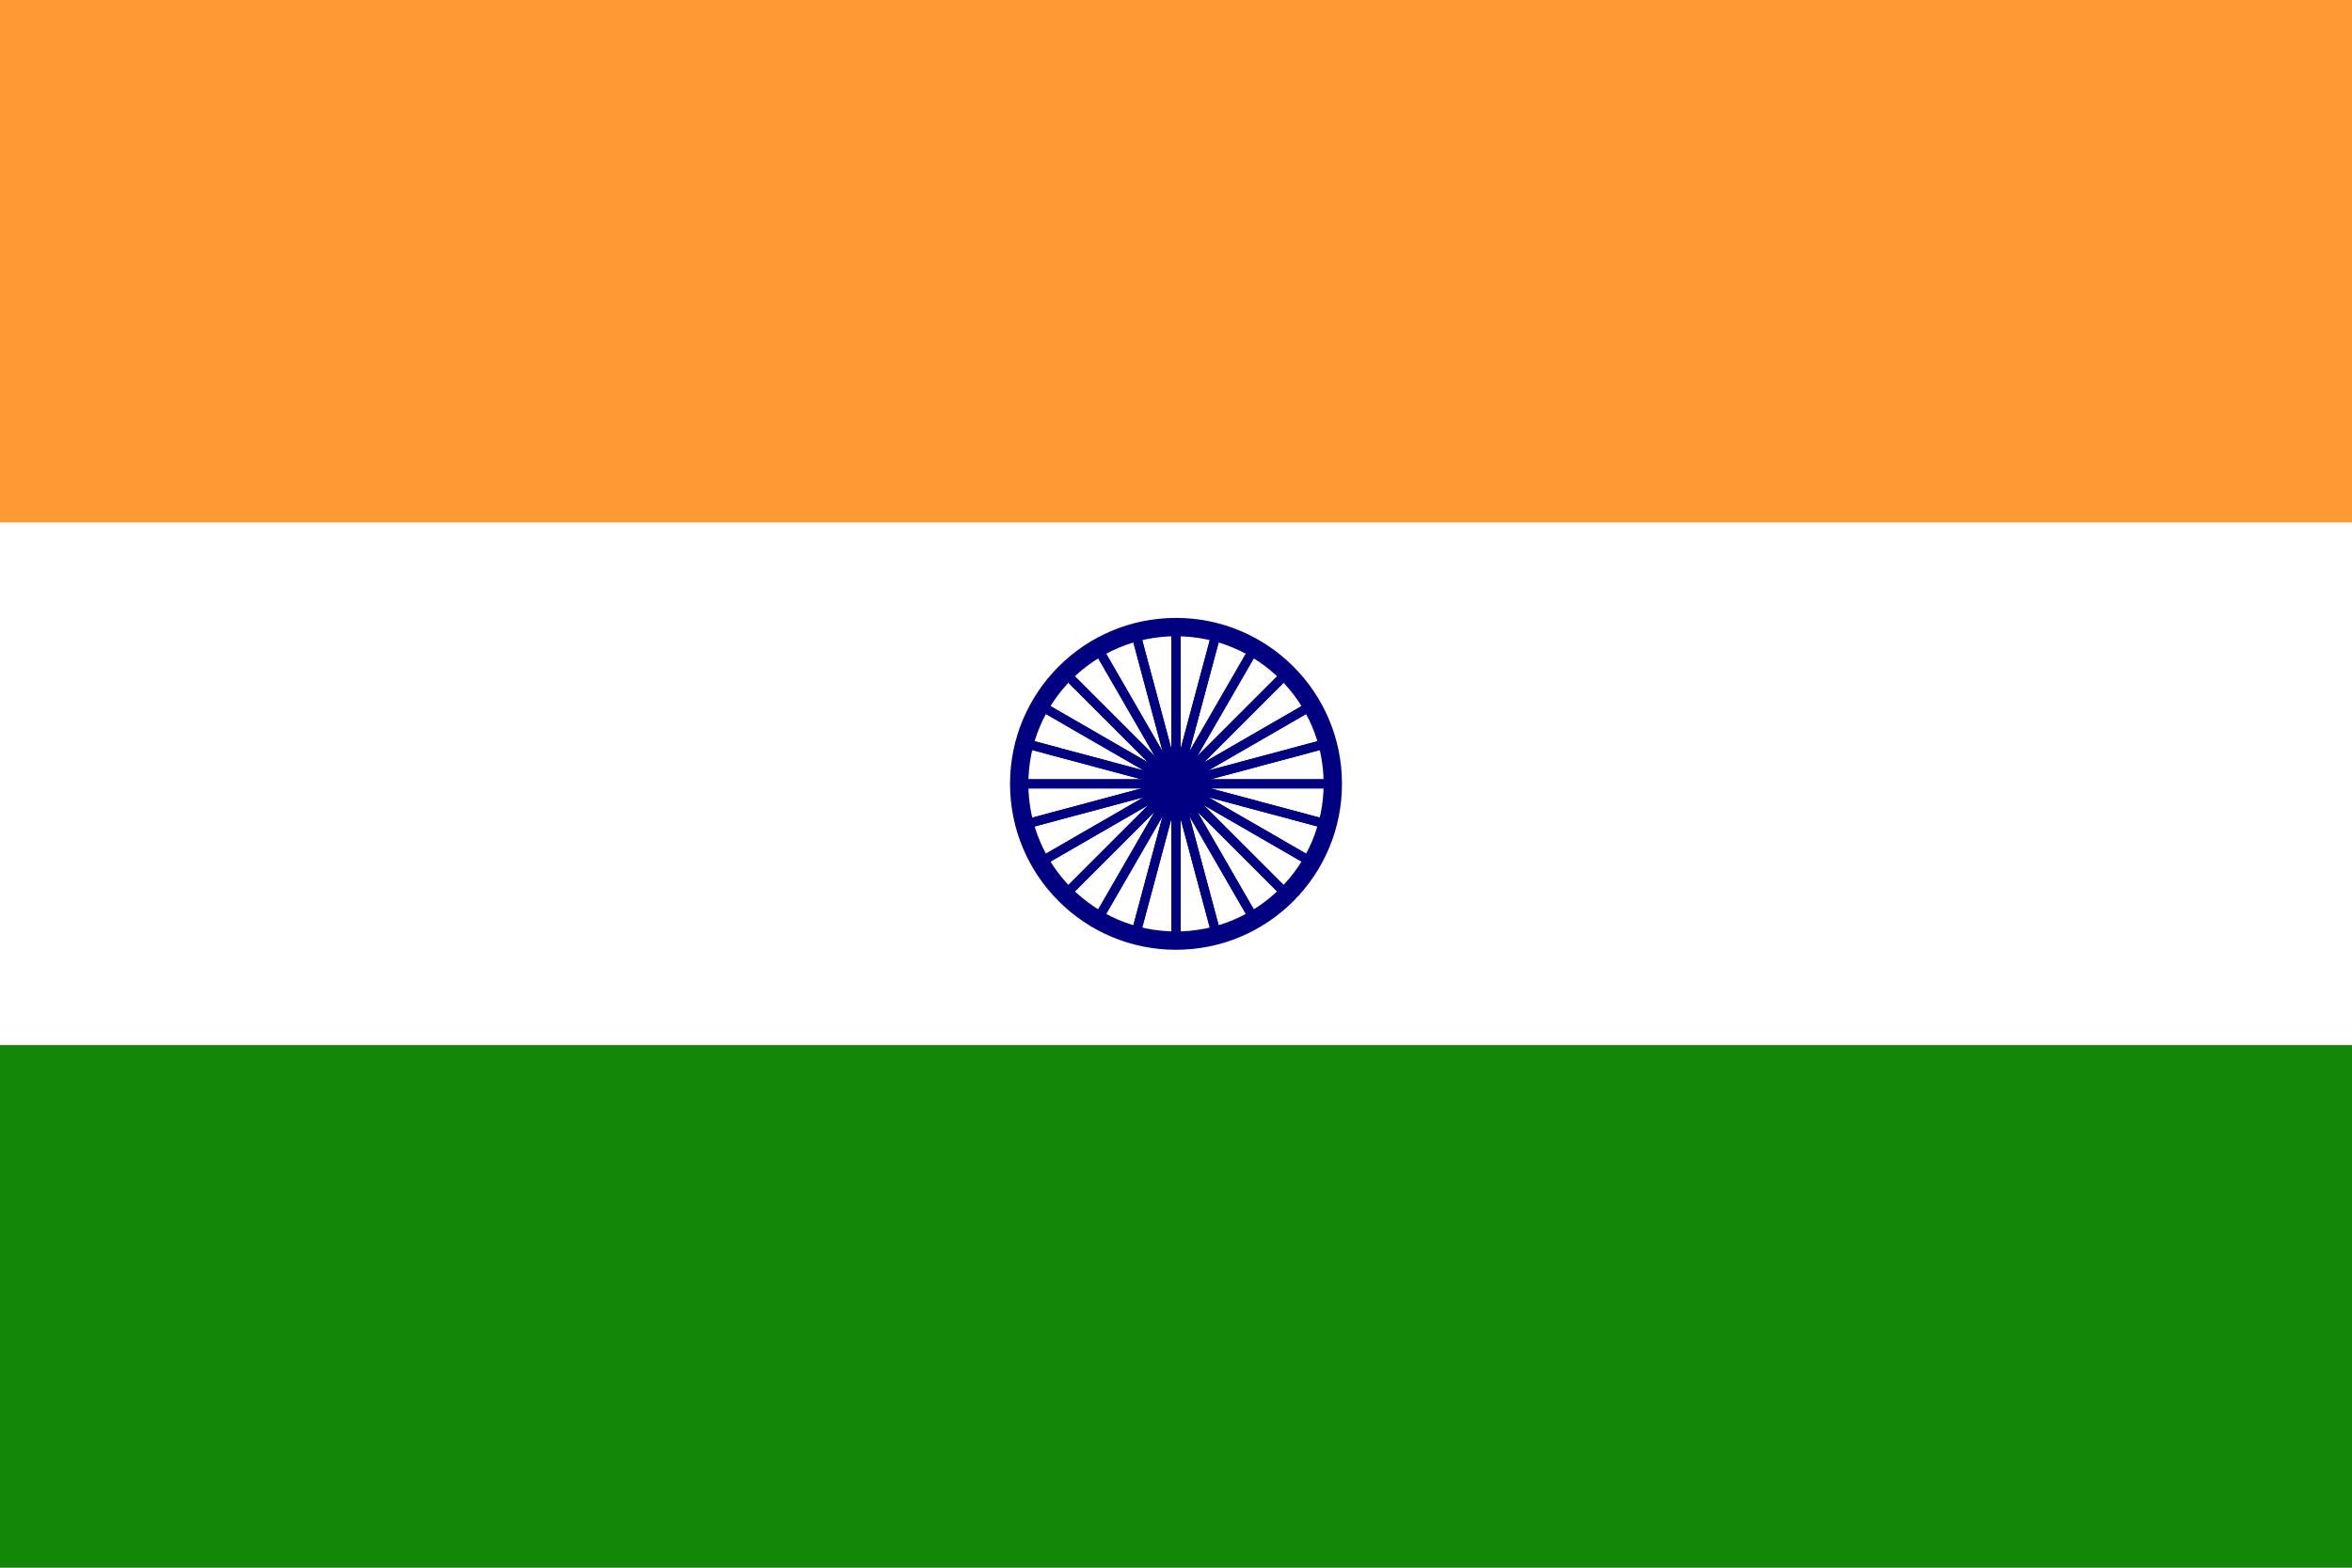
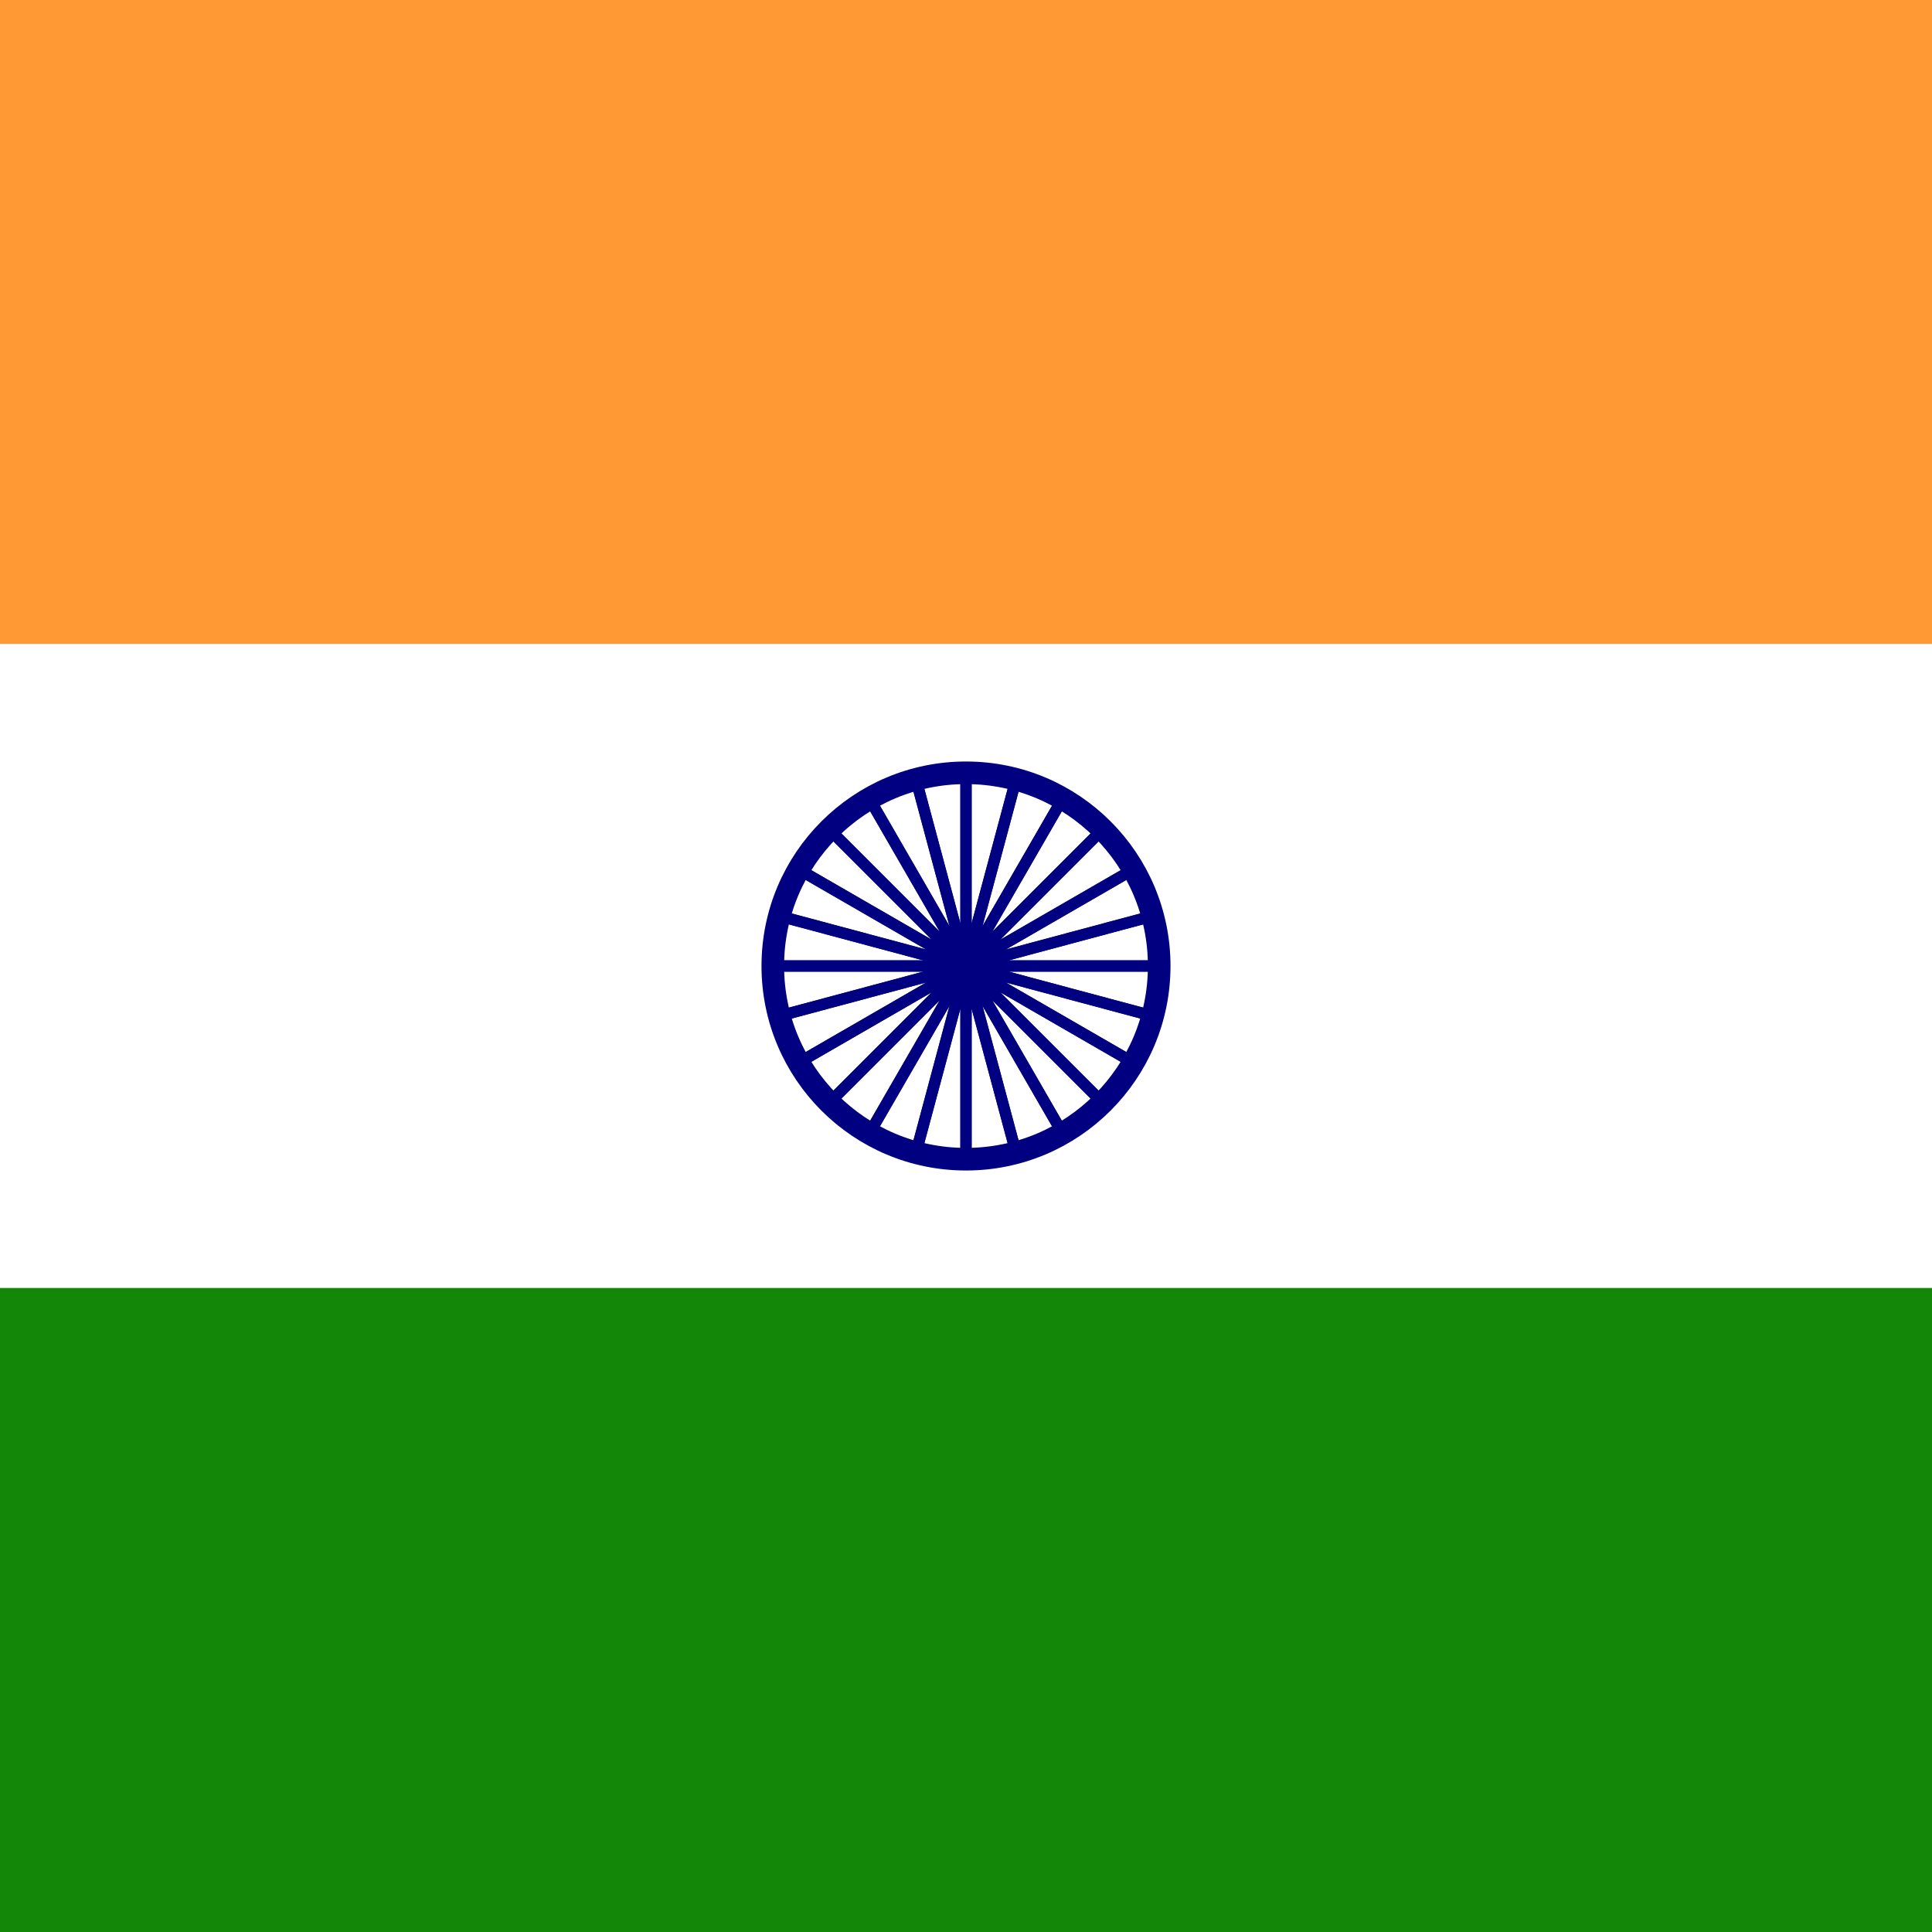
- <svg xmlns="http://www.w3.org/2000/svg" viewBox="0 0 513 342">
+ <svg xmlns="http://www.w3.org/2000/svg" viewBox="85.5 0 342 342">
  <rect width="513" height="114" fill="#FF9933" />
  <rect y="114" width="513" height="114" fill="white" />
  <rect y="228" width="513" height="114" fill="#138808" />
  <circle cx="256.5" cy="171" r="34.2" stroke="#000080" stroke-width="4" fill="none" />
  <circle cx="256.5" cy="171" r="3.42" fill="#000080" />
  <g stroke="#000080" stroke-width="2">
    <g id="spoke">
      <line x1="256.5" y1="137" x2="256.5" y2="205" />
    </g>
    <use href="#spoke" transform="rotate(15, 256.5, 171)" />
    <use href="#spoke" transform="rotate(30, 256.5, 171)" />
    <use href="#spoke" transform="rotate(45, 256.5, 171)" />
    <use href="#spoke" transform="rotate(60, 256.5, 171)" />
    <use href="#spoke" transform="rotate(75, 256.5, 171)" />
    <use href="#spoke" transform="rotate(90, 256.5, 171)" />
    <use href="#spoke" transform="rotate(105, 256.5, 171)" />
    <use href="#spoke" transform="rotate(120, 256.5, 171)" />
    <use href="#spoke" transform="rotate(135, 256.5, 171)" />
    <use href="#spoke" transform="rotate(150, 256.5, 171)" />
    <use href="#spoke" transform="rotate(165, 256.5, 171)" />
    <use href="#spoke" transform="rotate(180, 256.5, 171)" />
    <use href="#spoke" transform="rotate(195, 256.5, 171)" />
    <use href="#spoke" transform="rotate(210, 256.5, 171)" />
    <use href="#spoke" transform="rotate(225, 256.5, 171)" />
    <use href="#spoke" transform="rotate(240, 256.5, 171)" />
    <use href="#spoke" transform="rotate(255, 256.5, 171)" />
    <use href="#spoke" transform="rotate(270, 256.5, 171)" />
    <use href="#spoke" transform="rotate(285, 256.5, 171)" />
    <use href="#spoke" transform="rotate(300, 256.5, 171)" />
    <use href="#spoke" transform="rotate(315, 256.5, 171)" />
    <use href="#spoke" transform="rotate(330, 256.5, 171)" />
    <use href="#spoke" transform="rotate(345, 256.5, 171)" />
  </g>
</svg>
